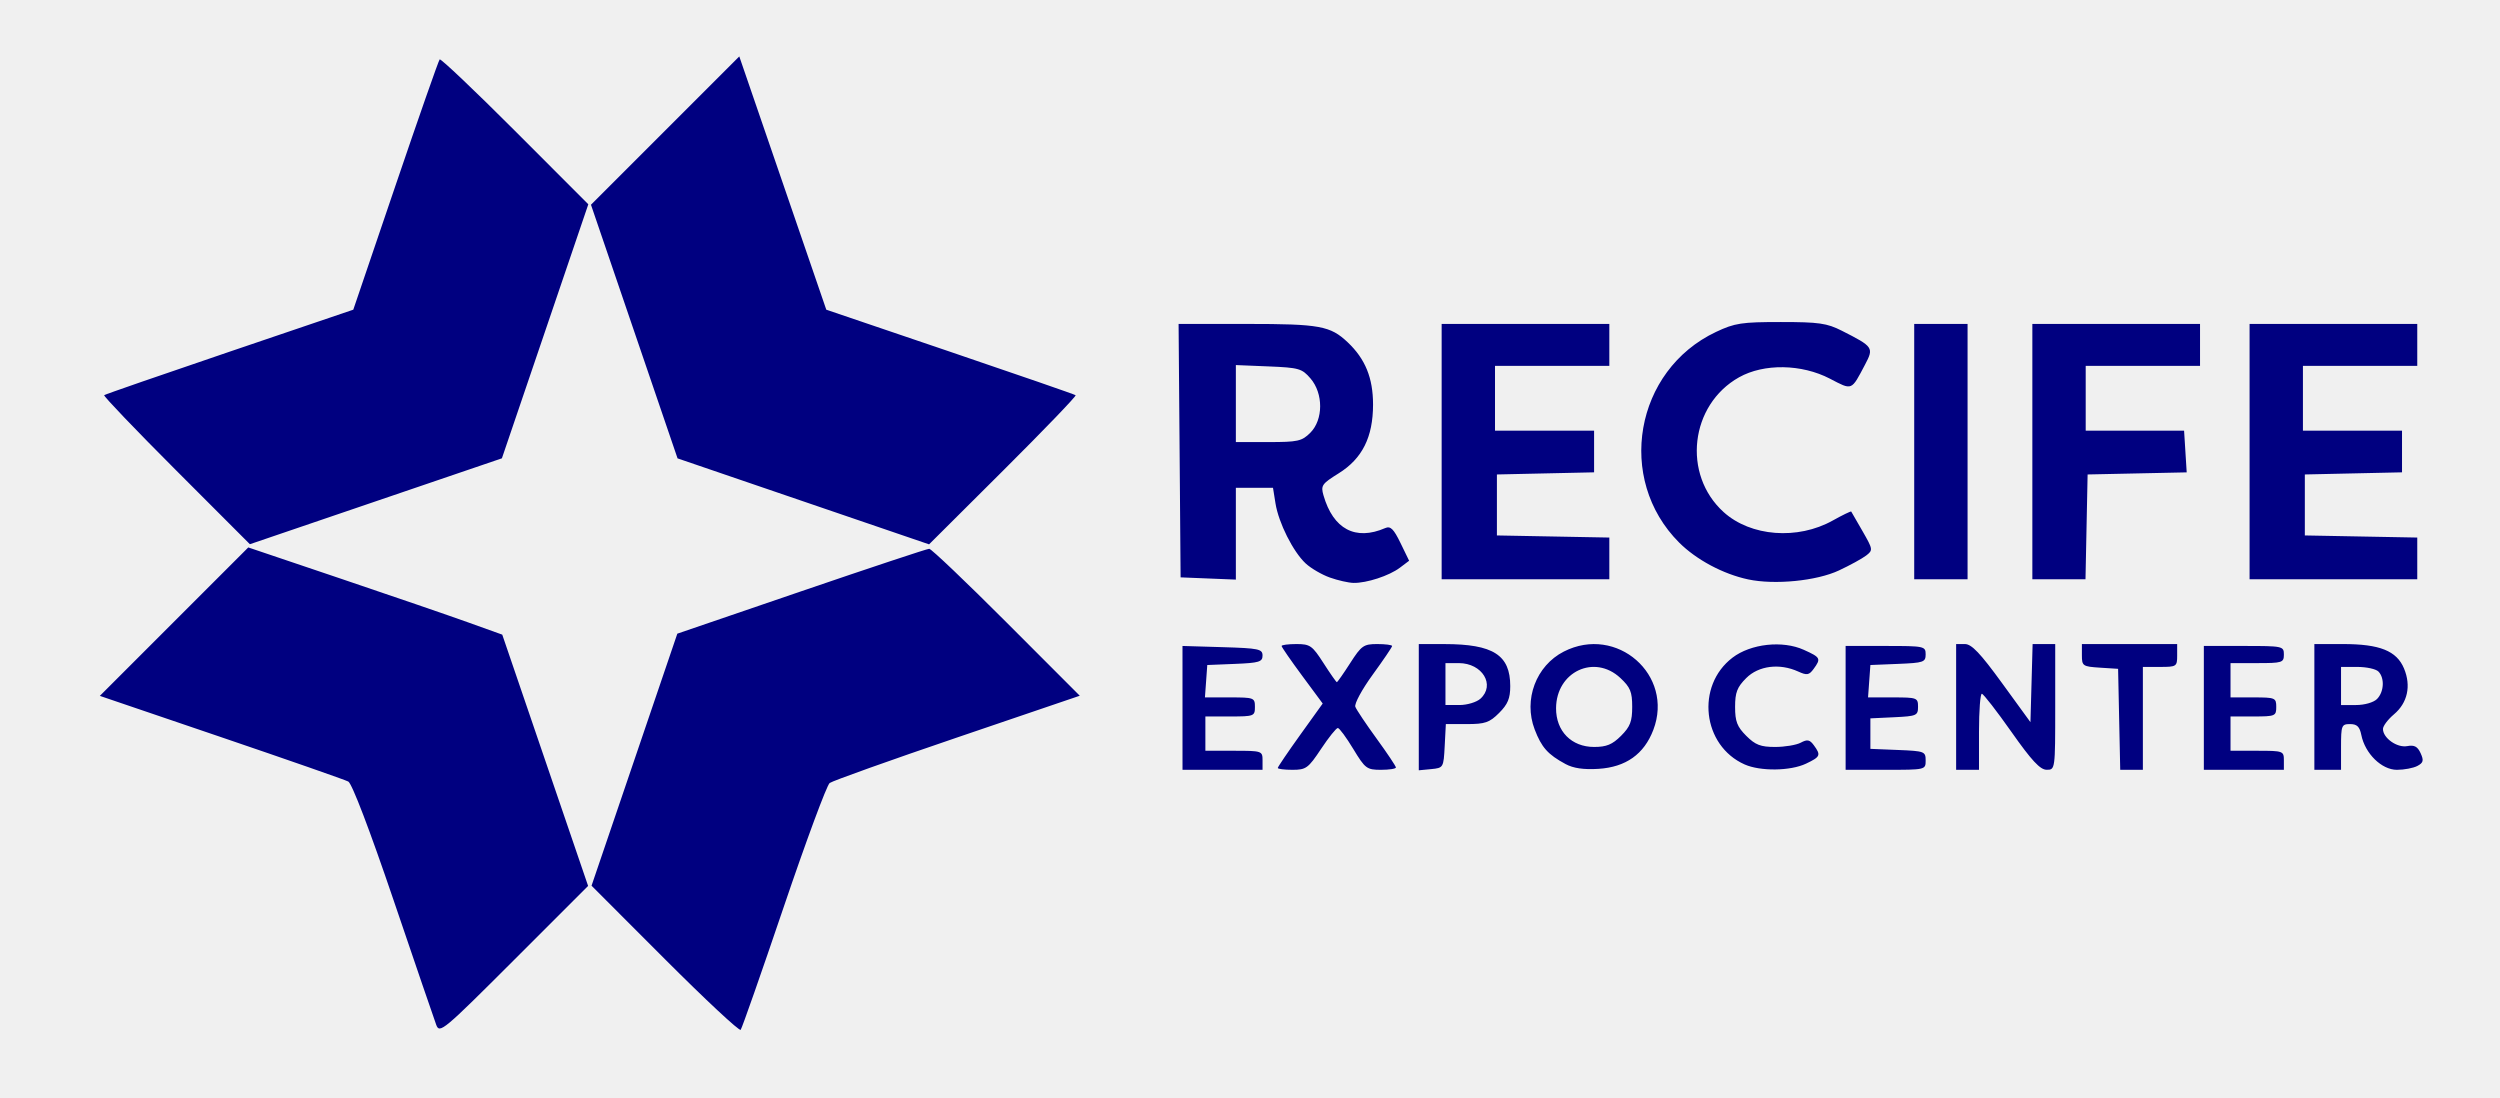
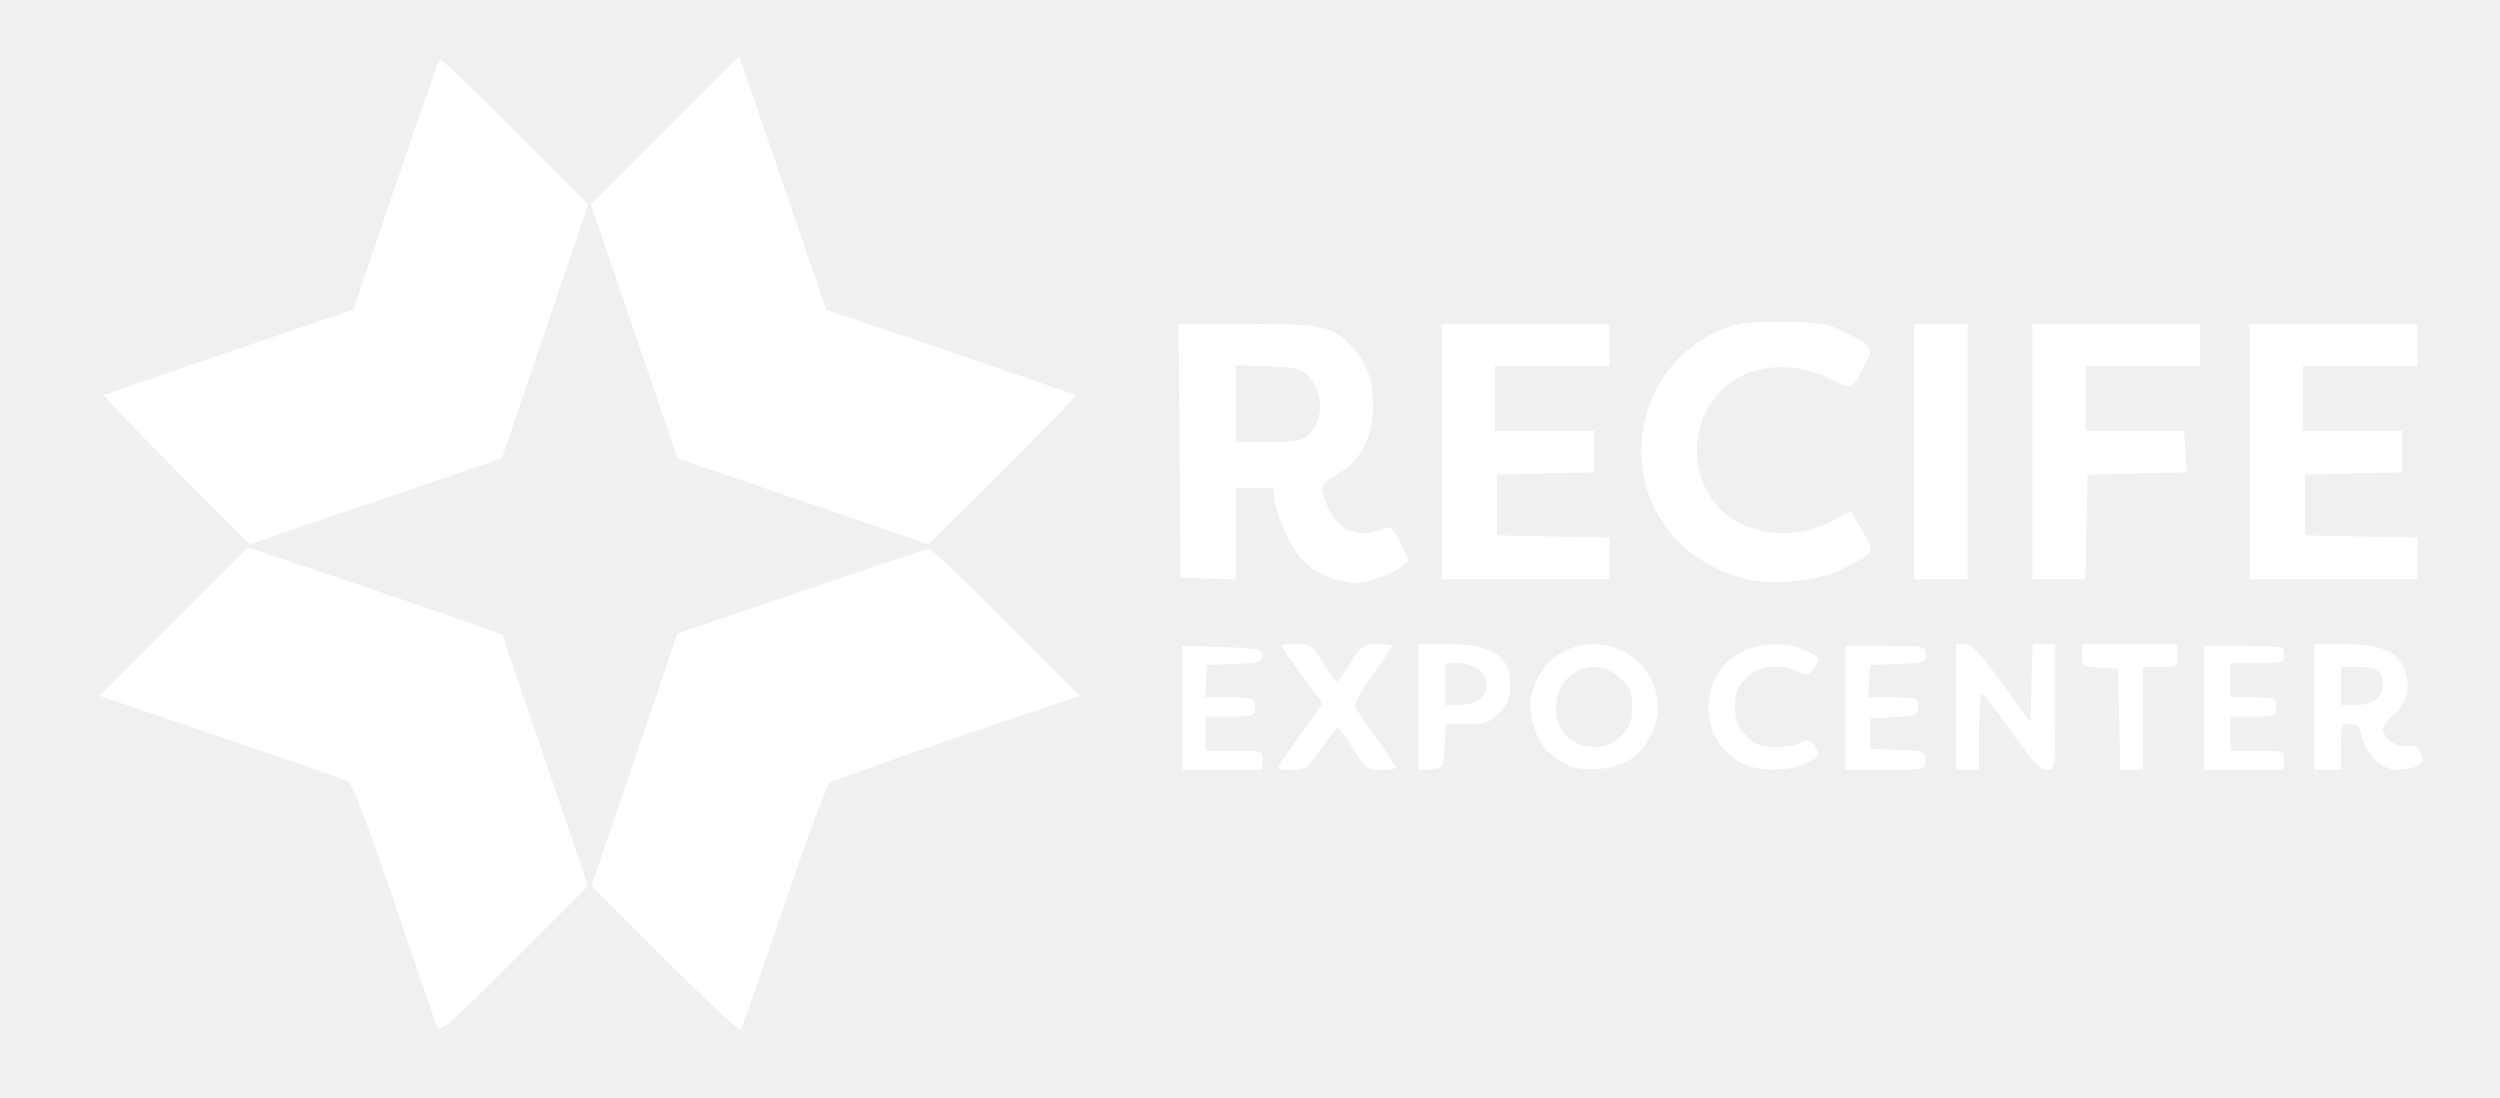
<svg xmlns="http://www.w3.org/2000/svg" version="1.1" id="svg1" width="656" height="288" viewBox="0 0 656 288">
  <defs id="defs1" />
  <g id="g1">
-     <path style="fill:#000080" d="m 114.478,268.947 c -0.501,-1.346 -5.543,-16.08 -11.204,-32.744 -6.302,-18.552 -10.911,-30.62 -11.888,-31.131 -0.878,-0.459 -15.904,-5.703 -33.392,-11.654 l -31.796,-10.82 19.476,-19.476 19.476,-19.476 24.32,8.211 c 13.376,4.516 28.37,9.665 33.32,11.442 l 9,3.23 11.264,32.968 11.264,32.968 -19.464,19.464 c -18.529,18.529 -19.507,19.346 -20.375,17.017 z m 59.997,-17.261 -19.255,-19.274 11.255,-33.069 11.255,-33.069 32.558,-11.137 C 228.194,149.011 243.287,144 243.827,144 c 0.54,0 9.65,8.677 20.244,19.281 l 19.262,19.281 -32.125,10.934 c -17.669,6.014 -32.746,11.4 -33.505,11.969 -0.759,0.569 -6.185,15.21 -12.057,32.535 -5.872,17.325 -10.955,31.828 -11.296,32.23 -0.341,0.401 -9.285,-7.944 -19.875,-18.544 z M 310.287,185.75 l -0.002,-16.25 10.502,0.314 c 9.525,0.285 10.502,0.49 10.502,2.206 0,1.655 -0.908,1.929 -7.25,2.186 l -7.25,0.294 -0.307,4.25 -0.307,4.25 h 6.558 c 6.328,0 6.558,0.087 6.558,2.5 0,2.41 -0.233,2.5 -6.5,2.5 h -6.5 v 4.5 4.5 h 7.5 c 7.333,0 7.5,0.056 7.5,2.5 v 2.5 h -10.5 -10.5 z m 25.002,15.765 c 0,-0.267 2.652,-4.181 5.894,-8.697 l 5.894,-8.211 -5.394,-7.294 c -2.967,-4.011 -5.394,-7.523 -5.394,-7.803 0,-0.28 1.753,-0.51 3.896,-0.51 3.58,0 4.155,0.405 7.104,5 1.765,2.75 3.34,5 3.5,5 0.16,0 1.735,-2.25 3.5,-5 2.949,-4.595 3.524,-5 7.104,-5 2.143,0 3.896,0.232 3.896,0.515 0,0.283 -2.294,3.669 -5.098,7.524 -2.804,3.855 -4.853,7.646 -4.554,8.426 0.299,0.779 2.818,4.544 5.598,8.366 2.78,3.822 5.054,7.223 5.054,7.559 0,0.336 -1.772,0.61 -3.938,0.61 -3.701,0 -4.138,-0.33 -7.25,-5.472 -1.821,-3.009 -3.644,-5.484 -4.051,-5.5 -0.407,-0.016 -2.383,2.447 -4.392,5.472 -3.377,5.085 -3.943,5.5 -7.51,5.5 -2.122,0 -3.858,-0.218 -3.858,-0.485 z m 37,-15.951 V 169 l 6.75,0.006 c 12.795,0.011 17.25,2.861 17.25,11.036 0,3.212 -0.64,4.752 -2.923,7.035 C 390.841,189.603 389.692,190 384.916,190 h -5.527 l -0.3,5.75 c -0.296,5.685 -0.337,5.754 -3.55,6.063 l -3.25,0.313 z m 16.171,-2.218 C 392.442,179.742 388.958,174 382.789,174 h -3.5 v 5.5 5.5 h 3.671 c 2.019,0 4.494,-0.745 5.5,-1.655 z m 22.331,17.137 c -4.638,-2.506 -6.292,-4.364 -8.099,-9.095 -2.976,-7.793 0.363,-16.697 7.657,-20.418 13.864,-7.073 28.98,6.161 23.482,20.558 -2.437,6.38 -7.201,9.763 -14.391,10.218 -3.885,0.246 -6.59,-0.149 -8.65,-1.262 z m 14.575,-7.405 c 2.397,-2.397 2.923,-3.764 2.923,-7.599 0,-3.941 -0.488,-5.131 -3.106,-7.577 -6.802,-6.354 -16.823,-1.647 -16.872,7.926 -0.031,6.026 4.037,10.173 9.978,10.173 3.258,0 4.784,-0.631 7.077,-2.923 z m 32.423,7.511 c -11.095,-4.931 -12.874,-20.625 -3.177,-28.022 4.795,-3.657 13.119,-4.573 18.698,-2.057 4.422,1.994 4.576,2.291 2.588,5.01 -1.202,1.644 -1.751,1.737 -4.047,0.691 -4.888,-2.227 -10.39,-1.536 -13.639,1.713 -2.393,2.393 -2.923,3.767 -2.923,7.577 0,3.81 0.53,5.184 2.923,7.577 2.391,2.391 3.768,2.923 7.566,2.923 2.553,0 5.59,-0.507 6.748,-1.127 1.719,-0.92 2.349,-0.794 3.434,0.691 1.902,2.601 1.722,3.021 -2.072,4.822 -4.088,1.94 -11.966,2.039 -16.099,0.202 z m 26.5,-14.838 V 169.5 h 10.5 c 10.16,0 10.5,0.071 10.5,2.206 0,2.045 -0.53,2.228 -7.25,2.5 l -7.25,0.294 -0.307,4.25 -0.307,4.25 h 6.558 c 6.294,0 6.558,0.099 6.558,2.452 0,2.31 -0.363,2.47 -6.25,2.75 l -6.25,0.298 v 4 4 l 7.25,0.294 c 6.952,0.282 7.25,0.395 7.25,2.75 0,2.452 -0.017,2.456 -10.5,2.456 h -10.5 z m 29,-0.25 V 169 h 2.298 c 1.763,0 4.032,2.385 9.75,10.25 l 7.452,10.25 0.285,-10.25 0.285,-10.25 h 2.965 2.965 v 16.5 c 0,16.448 -0.007,16.5 -2.25,16.488 -1.707,-0.009 -3.939,-2.41 -9.25,-9.952 -3.85,-5.467 -7.338,-9.961 -7.75,-9.988 -0.412,-0.026 -0.75,4.452 -0.75,9.952 v 10 h -3 -3 z m 42.779,3.25 -0.279,-13.25 -4.75,-0.305 c -4.522,-0.29 -4.75,-0.446 -4.75,-3.25 V 169 h 12.5 12.5 v 3 c 0,2.889 -0.167,3 -4.5,3 h -4.5 v 13.5 13.5 h -2.971 -2.971 z m 22.221,-3 V 169.5 h 10.5 c 10.222,0 10.5,0.059 10.5,2.25 0,2.119 -0.407,2.25 -7,2.25 h -7 v 4.5 4.5 h 6 c 5.733,0 6,0.111 6,2.5 0,2.389 -0.267,2.5 -6,2.5 h -6 v 4.5 4.5 h 7 c 6.8,0 7,0.071 7,2.5 v 2.5 h -10.5 -10.5 z m 29,-0.25 V 169 h 7.532 c 9.621,0 14.059,1.777 15.991,6.402 1.915,4.584 0.936,9.033 -2.652,12.053 -1.579,1.329 -2.871,3.05 -2.871,3.825 0,2.382 3.719,5.006 6.375,4.499 1.846,-0.353 2.705,0.102 3.505,1.858 0.875,1.921 0.729,2.502 -0.845,3.344 -1.047,0.56 -3.469,1.019 -5.381,1.019 -4.001,0 -8.358,-4.268 -9.333,-9.14 C 619.175,190.677 618.477,190 616.664,190 c -2.236,0 -2.375,0.351 -2.375,6 v 6 h -3.5 -3.5 z m 16.429,-2.071 c 1.865,-1.865 2.054,-5.546 0.371,-7.229 -0.66,-0.66 -3.135,-1.2 -5.5,-1.2 h -4.3 v 5 5 h 3.929 c 2.238,0 4.605,-0.676 5.5,-1.571 z M 348.945,151.541 c -2.115,-0.754 -4.972,-2.422 -6.349,-3.706 -3.289,-3.067 -7.091,-10.64 -7.909,-15.753 L 334.034,128 h -4.872 -4.872 v 12.044 12.044 l -7.25,-0.294 -7.25,-0.294 -0.263,-33.25 L 309.262,85 h 17.948 c 19.106,0 21.859,0.502 26.42,4.814 4.622,4.369 6.658,9.365 6.658,16.331 0,8.567 -2.827,14.209 -9.061,18.084 -4.355,2.707 -4.682,3.181 -3.954,5.722 2.554,8.907 8.407,12.01 16.231,8.607 1.357,-0.59 2.192,0.231 3.983,3.917 l 2.266,4.664 -2.425,1.829 c -2.804,2.115 -8.706,4.051 -12.157,3.987 -1.311,-0.024 -4.114,-0.661 -6.229,-1.415 z m -5.11,-37.996 c 3.414,-3.414 3.434,-10.295 0.041,-14.24 -2.238,-2.601 -3.039,-2.831 -11,-3.158 l -8.587,-0.353 V 105.897 116 h 8.545 c 7.74,0 8.777,-0.231 11,-2.455 z m 114.862,38.487 c -6.543,-1.398 -13.58,-5.158 -18.088,-9.663 -16.663,-16.654 -11.662,-45.207 9.681,-55.275 4.926,-2.324 6.7,-2.594 17,-2.593 9.987,0.001 12.092,0.301 16,2.282 8.278,4.195 8.447,4.441 6.105,8.876 -3.668,6.948 -3.29,6.795 -9.218,3.709 -7.442,-3.874 -17.321,-4.027 -23.843,-0.368 -12.882,7.227 -14.971,25.509 -4.043,35.382 7.101,6.415 19.398,7.36 28.63,2.199 2.57,-1.436 4.748,-2.492 4.842,-2.347 0.093,0.146 1.437,2.475 2.986,5.177 2.729,4.763 2.758,4.957 0.928,6.364 -1.038,0.798 -4.255,2.56 -7.148,3.915 -5.866,2.748 -16.87,3.829 -23.833,2.341 z M 378.289,118.5 V 85 h 22 22 v 5.5 5.5 h -15 -15 V 104.5 113 h 13 13 v 5.47 5.47 l -12.75,0.28 -12.75,0.28 v 8 8 l 14.75,0.277 14.75,0.277 V 146.527 152 h -22 -22 z m 124,0 V 85 h 7 7 v 33.5 33.5 h -7 -7 z m 31,0 V 85 h 22 22 v 5.5 5.5 h -15 -15 V 104.5 113 h 12.907 12.907 l 0.343,5.474 0.343,5.474 -13,0.276 -13,0.276 -0.278,13.75 -0.278,13.75 h -6.972 -6.972 z m 57,0 V 85 h 22 22 v 5.5 5.5 h -15 -15 V 104.5 113 h 13 13 v 5.47 5.47 l -12.75,0.28 -12.75,0.28 v 8 8 l 14.75,0.277 14.75,0.277 V 146.527 152 h -22 -22 z m -544.063,4.937 c -10.639,-10.65 -19.14,-19.536 -18.891,-19.747 0.249,-0.211 15.059,-5.344 32.911,-11.407 L 92.704,81.26 103.781,48.679 c 6.093,-17.92 11.308,-32.812 11.589,-33.093 0.281,-0.281 9.172,8.157 19.757,18.753 l 19.246,19.265 -11.338,33.33 -11.338,33.33 -33.063,11.269 -33.063,11.269 z m 164.563,8.122 -33,-11.282 -11.36,-33.276 -11.36,-33.276 19.46,-19.46 19.46,-19.46 6.819,19.847 c 3.75,10.916 8.886,25.869 11.414,33.229 l 4.595,13.382 32.486,11.033 c 17.868,6.068 32.692,11.202 32.943,11.408 0.251,0.206 -8.299,9.096 -19,19.755 l -19.457,19.38 z" id="path1" />
+     <path style="fill:#ffffff" d="m 114.478,268.947 c -0.501,-1.346 -5.543,-16.08 -11.204,-32.744 -6.302,-18.552 -10.911,-30.62 -11.888,-31.131 -0.878,-0.459 -15.904,-5.703 -33.392,-11.654 l -31.796,-10.82 19.476,-19.476 19.476,-19.476 24.32,8.211 c 13.376,4.516 28.37,9.665 33.32,11.442 l 9,3.23 11.264,32.968 11.264,32.968 -19.464,19.464 c -18.529,18.529 -19.507,19.346 -20.375,17.017 z m 59.997,-17.261 -19.255,-19.274 11.255,-33.069 11.255,-33.069 32.558,-11.137 C 228.194,149.011 243.287,144 243.827,144 c 0.54,0 9.65,8.677 20.244,19.281 l 19.262,19.281 -32.125,10.934 c -17.669,6.014 -32.746,11.4 -33.505,11.969 -0.759,0.569 -6.185,15.21 -12.057,32.535 -5.872,17.325 -10.955,31.828 -11.296,32.23 -0.341,0.401 -9.285,-7.944 -19.875,-18.544 z M 310.287,185.75 l -0.002,-16.25 10.502,0.314 c 9.525,0.285 10.502,0.49 10.502,2.206 0,1.655 -0.908,1.929 -7.25,2.186 l -7.25,0.294 -0.307,4.25 -0.307,4.25 h 6.558 c 6.328,0 6.558,0.087 6.558,2.5 0,2.41 -0.233,2.5 -6.5,2.5 h -6.5 v 4.5 4.5 h 7.5 c 7.333,0 7.5,0.056 7.5,2.5 v 2.5 h -10.5 -10.5 z m 25.002,15.765 c 0,-0.267 2.652,-4.181 5.894,-8.697 l 5.894,-8.211 -5.394,-7.294 c -2.967,-4.011 -5.394,-7.523 -5.394,-7.803 0,-0.28 1.753,-0.51 3.896,-0.51 3.58,0 4.155,0.405 7.104,5 1.765,2.75 3.34,5 3.5,5 0.16,0 1.735,-2.25 3.5,-5 2.949,-4.595 3.524,-5 7.104,-5 2.143,0 3.896,0.232 3.896,0.515 0,0.283 -2.294,3.669 -5.098,7.524 -2.804,3.855 -4.853,7.646 -4.554,8.426 0.299,0.779 2.818,4.544 5.598,8.366 2.78,3.822 5.054,7.223 5.054,7.559 0,0.336 -1.772,0.61 -3.938,0.61 -3.701,0 -4.138,-0.33 -7.25,-5.472 -1.821,-3.009 -3.644,-5.484 -4.051,-5.5 -0.407,-0.016 -2.383,2.447 -4.392,5.472 -3.377,5.085 -3.943,5.5 -7.51,5.5 -2.122,0 -3.858,-0.218 -3.858,-0.485 z m 37,-15.951 V 169 l 6.75,0.006 c 12.795,0.011 17.25,2.861 17.25,11.036 0,3.212 -0.64,4.752 -2.923,7.035 C 390.841,189.603 389.692,190 384.916,190 h -5.527 l -0.3,5.75 c -0.296,5.685 -0.337,5.754 -3.55,6.063 l -3.25,0.313 z m 16.171,-2.218 C 392.442,179.742 388.958,174 382.789,174 h -3.5 v 5.5 5.5 h 3.671 c 2.019,0 4.494,-0.745 5.5,-1.655 z m 22.331,17.137 c -4.638,-2.506 -6.292,-4.364 -8.099,-9.095 -2.976,-7.793 0.363,-16.697 7.657,-20.418 13.864,-7.073 28.98,6.161 23.482,20.558 -2.437,6.38 -7.201,9.763 -14.391,10.218 -3.885,0.246 -6.59,-0.149 -8.65,-1.262 z m 14.575,-7.405 c 2.397,-2.397 2.923,-3.764 2.923,-7.599 0,-3.941 -0.488,-5.131 -3.106,-7.577 -6.802,-6.354 -16.823,-1.647 -16.872,7.926 -0.031,6.026 4.037,10.173 9.978,10.173 3.258,0 4.784,-0.631 7.077,-2.923 z m 32.423,7.511 c -11.095,-4.931 -12.874,-20.625 -3.177,-28.022 4.795,-3.657 13.119,-4.573 18.698,-2.057 4.422,1.994 4.576,2.291 2.588,5.01 -1.202,1.644 -1.751,1.737 -4.047,0.691 -4.888,-2.227 -10.39,-1.536 -13.639,1.713 -2.393,2.393 -2.923,3.767 -2.923,7.577 0,3.81 0.53,5.184 2.923,7.577 2.391,2.391 3.768,2.923 7.566,2.923 2.553,0 5.59,-0.507 6.748,-1.127 1.719,-0.92 2.349,-0.794 3.434,0.691 1.902,2.601 1.722,3.021 -2.072,4.822 -4.088,1.94 -11.966,2.039 -16.099,0.202 z m 26.5,-14.838 V 169.5 h 10.5 c 10.16,0 10.5,0.071 10.5,2.206 0,2.045 -0.53,2.228 -7.25,2.5 l -7.25,0.294 -0.307,4.25 -0.307,4.25 h 6.558 c 6.294,0 6.558,0.099 6.558,2.452 0,2.31 -0.363,2.47 -6.25,2.75 l -6.25,0.298 v 4 4 l 7.25,0.294 c 6.952,0.282 7.25,0.395 7.25,2.75 0,2.452 -0.017,2.456 -10.5,2.456 h -10.5 z m 29,-0.25 V 169 h 2.298 c 1.763,0 4.032,2.385 9.75,10.25 l 7.452,10.25 0.285,-10.25 0.285,-10.25 h 2.965 2.965 v 16.5 c 0,16.448 -0.007,16.5 -2.25,16.488 -1.707,-0.009 -3.939,-2.41 -9.25,-9.952 -3.85,-5.467 -7.338,-9.961 -7.75,-9.988 -0.412,-0.026 -0.75,4.452 -0.75,9.952 v 10 h -3 -3 z m 42.779,3.25 -0.279,-13.25 -4.75,-0.305 c -4.522,-0.29 -4.75,-0.446 -4.75,-3.25 V 169 h 12.5 12.5 v 3 c 0,2.889 -0.167,3 -4.5,3 h -4.5 v 13.5 13.5 h -2.971 -2.971 z m 22.221,-3 V 169.5 h 10.5 c 10.222,0 10.5,0.059 10.5,2.25 0,2.119 -0.407,2.25 -7,2.25 h -7 v 4.5 4.5 h 6 c 5.733,0 6,0.111 6,2.5 0,2.389 -0.267,2.5 -6,2.5 h -6 v 4.5 4.5 h 7 c 6.8,0 7,0.071 7,2.5 v 2.5 h -10.5 -10.5 z m 29,-0.25 V 169 h 7.532 c 9.621,0 14.059,1.777 15.991,6.402 1.915,4.584 0.936,9.033 -2.652,12.053 -1.579,1.329 -2.871,3.05 -2.871,3.825 0,2.382 3.719,5.006 6.375,4.499 1.846,-0.353 2.705,0.102 3.505,1.858 0.875,1.921 0.729,2.502 -0.845,3.344 -1.047,0.56 -3.469,1.019 -5.381,1.019 -4.001,0 -8.358,-4.268 -9.333,-9.14 C 619.175,190.677 618.477,190 616.664,190 c -2.236,0 -2.375,0.351 -2.375,6 v 6 h -3.5 -3.5 z m 16.429,-2.071 c 1.865,-1.865 2.054,-5.546 0.371,-7.229 -0.66,-0.66 -3.135,-1.2 -5.5,-1.2 h -4.3 v 5 5 h 3.929 c 2.238,0 4.605,-0.676 5.5,-1.571 z M 348.945,151.541 c -2.115,-0.754 -4.972,-2.422 -6.349,-3.706 -3.289,-3.067 -7.091,-10.64 -7.909,-15.753 L 334.034,128 h -4.872 -4.872 v 12.044 12.044 l -7.25,-0.294 -7.25,-0.294 -0.263,-33.25 L 309.262,85 h 17.948 c 19.106,0 21.859,0.502 26.42,4.814 4.622,4.369 6.658,9.365 6.658,16.331 0,8.567 -2.827,14.209 -9.061,18.084 -4.355,2.707 -4.682,3.181 -3.954,5.722 2.554,8.907 8.407,12.01 16.231,8.607 1.357,-0.59 2.192,0.231 3.983,3.917 l 2.266,4.664 -2.425,1.829 c -2.804,2.115 -8.706,4.051 -12.157,3.987 -1.311,-0.024 -4.114,-0.661 -6.229,-1.415 z m -5.11,-37.996 c 3.414,-3.414 3.434,-10.295 0.041,-14.24 -2.238,-2.601 -3.039,-2.831 -11,-3.158 l -8.587,-0.353 V 105.897 116 h 8.545 c 7.74,0 8.777,-0.231 11,-2.455 z m 114.862,38.487 c -6.543,-1.398 -13.58,-5.158 -18.088,-9.663 -16.663,-16.654 -11.662,-45.207 9.681,-55.275 4.926,-2.324 6.7,-2.594 17,-2.593 9.987,0.001 12.092,0.301 16,2.282 8.278,4.195 8.447,4.441 6.105,8.876 -3.668,6.948 -3.29,6.795 -9.218,3.709 -7.442,-3.874 -17.321,-4.027 -23.843,-0.368 -12.882,7.227 -14.971,25.509 -4.043,35.382 7.101,6.415 19.398,7.36 28.63,2.199 2.57,-1.436 4.748,-2.492 4.842,-2.347 0.093,0.146 1.437,2.475 2.986,5.177 2.729,4.763 2.758,4.957 0.928,6.364 -1.038,0.798 -4.255,2.56 -7.148,3.915 -5.866,2.748 -16.87,3.829 -23.833,2.341 z M 378.289,118.5 V 85 h 22 22 v 5.5 5.5 h -15 -15 V 104.5 113 h 13 13 v 5.47 5.47 l -12.75,0.28 -12.75,0.28 v 8 8 l 14.75,0.277 14.75,0.277 V 146.527 152 h -22 -22 z m 124,0 V 85 h 7 7 v 33.5 33.5 h -7 -7 z m 31,0 V 85 h 22 22 v 5.5 5.5 h -15 -15 V 104.5 113 h 12.907 12.907 l 0.343,5.474 0.343,5.474 -13,0.276 -13,0.276 -0.278,13.75 -0.278,13.75 h -6.972 -6.972 z m 57,0 V 85 h 22 22 v 5.5 5.5 h -15 -15 V 104.5 113 h 13 13 v 5.47 5.47 l -12.75,0.28 -12.75,0.28 v 8 8 l 14.75,0.277 14.75,0.277 V 146.527 152 h -22 -22 z m -544.063,4.937 c -10.639,-10.65 -19.14,-19.536 -18.891,-19.747 0.249,-0.211 15.059,-5.344 32.911,-11.407 L 92.704,81.26 103.781,48.679 c 6.093,-17.92 11.308,-32.812 11.589,-33.093 0.281,-0.281 9.172,8.157 19.757,18.753 l 19.246,19.265 -11.338,33.33 -11.338,33.33 -33.063,11.269 -33.063,11.269 z m 164.563,8.122 -33,-11.282 -11.36,-33.276 -11.36,-33.276 19.46,-19.46 19.46,-19.46 6.819,19.847 c 3.75,10.916 8.886,25.869 11.414,33.229 l 4.595,13.382 32.486,11.033 c 17.868,6.068 32.692,11.202 32.943,11.408 0.251,0.206 -8.299,9.096 -19,19.755 l -19.457,19.38 z" id="path1" />
  </g>
</svg>
